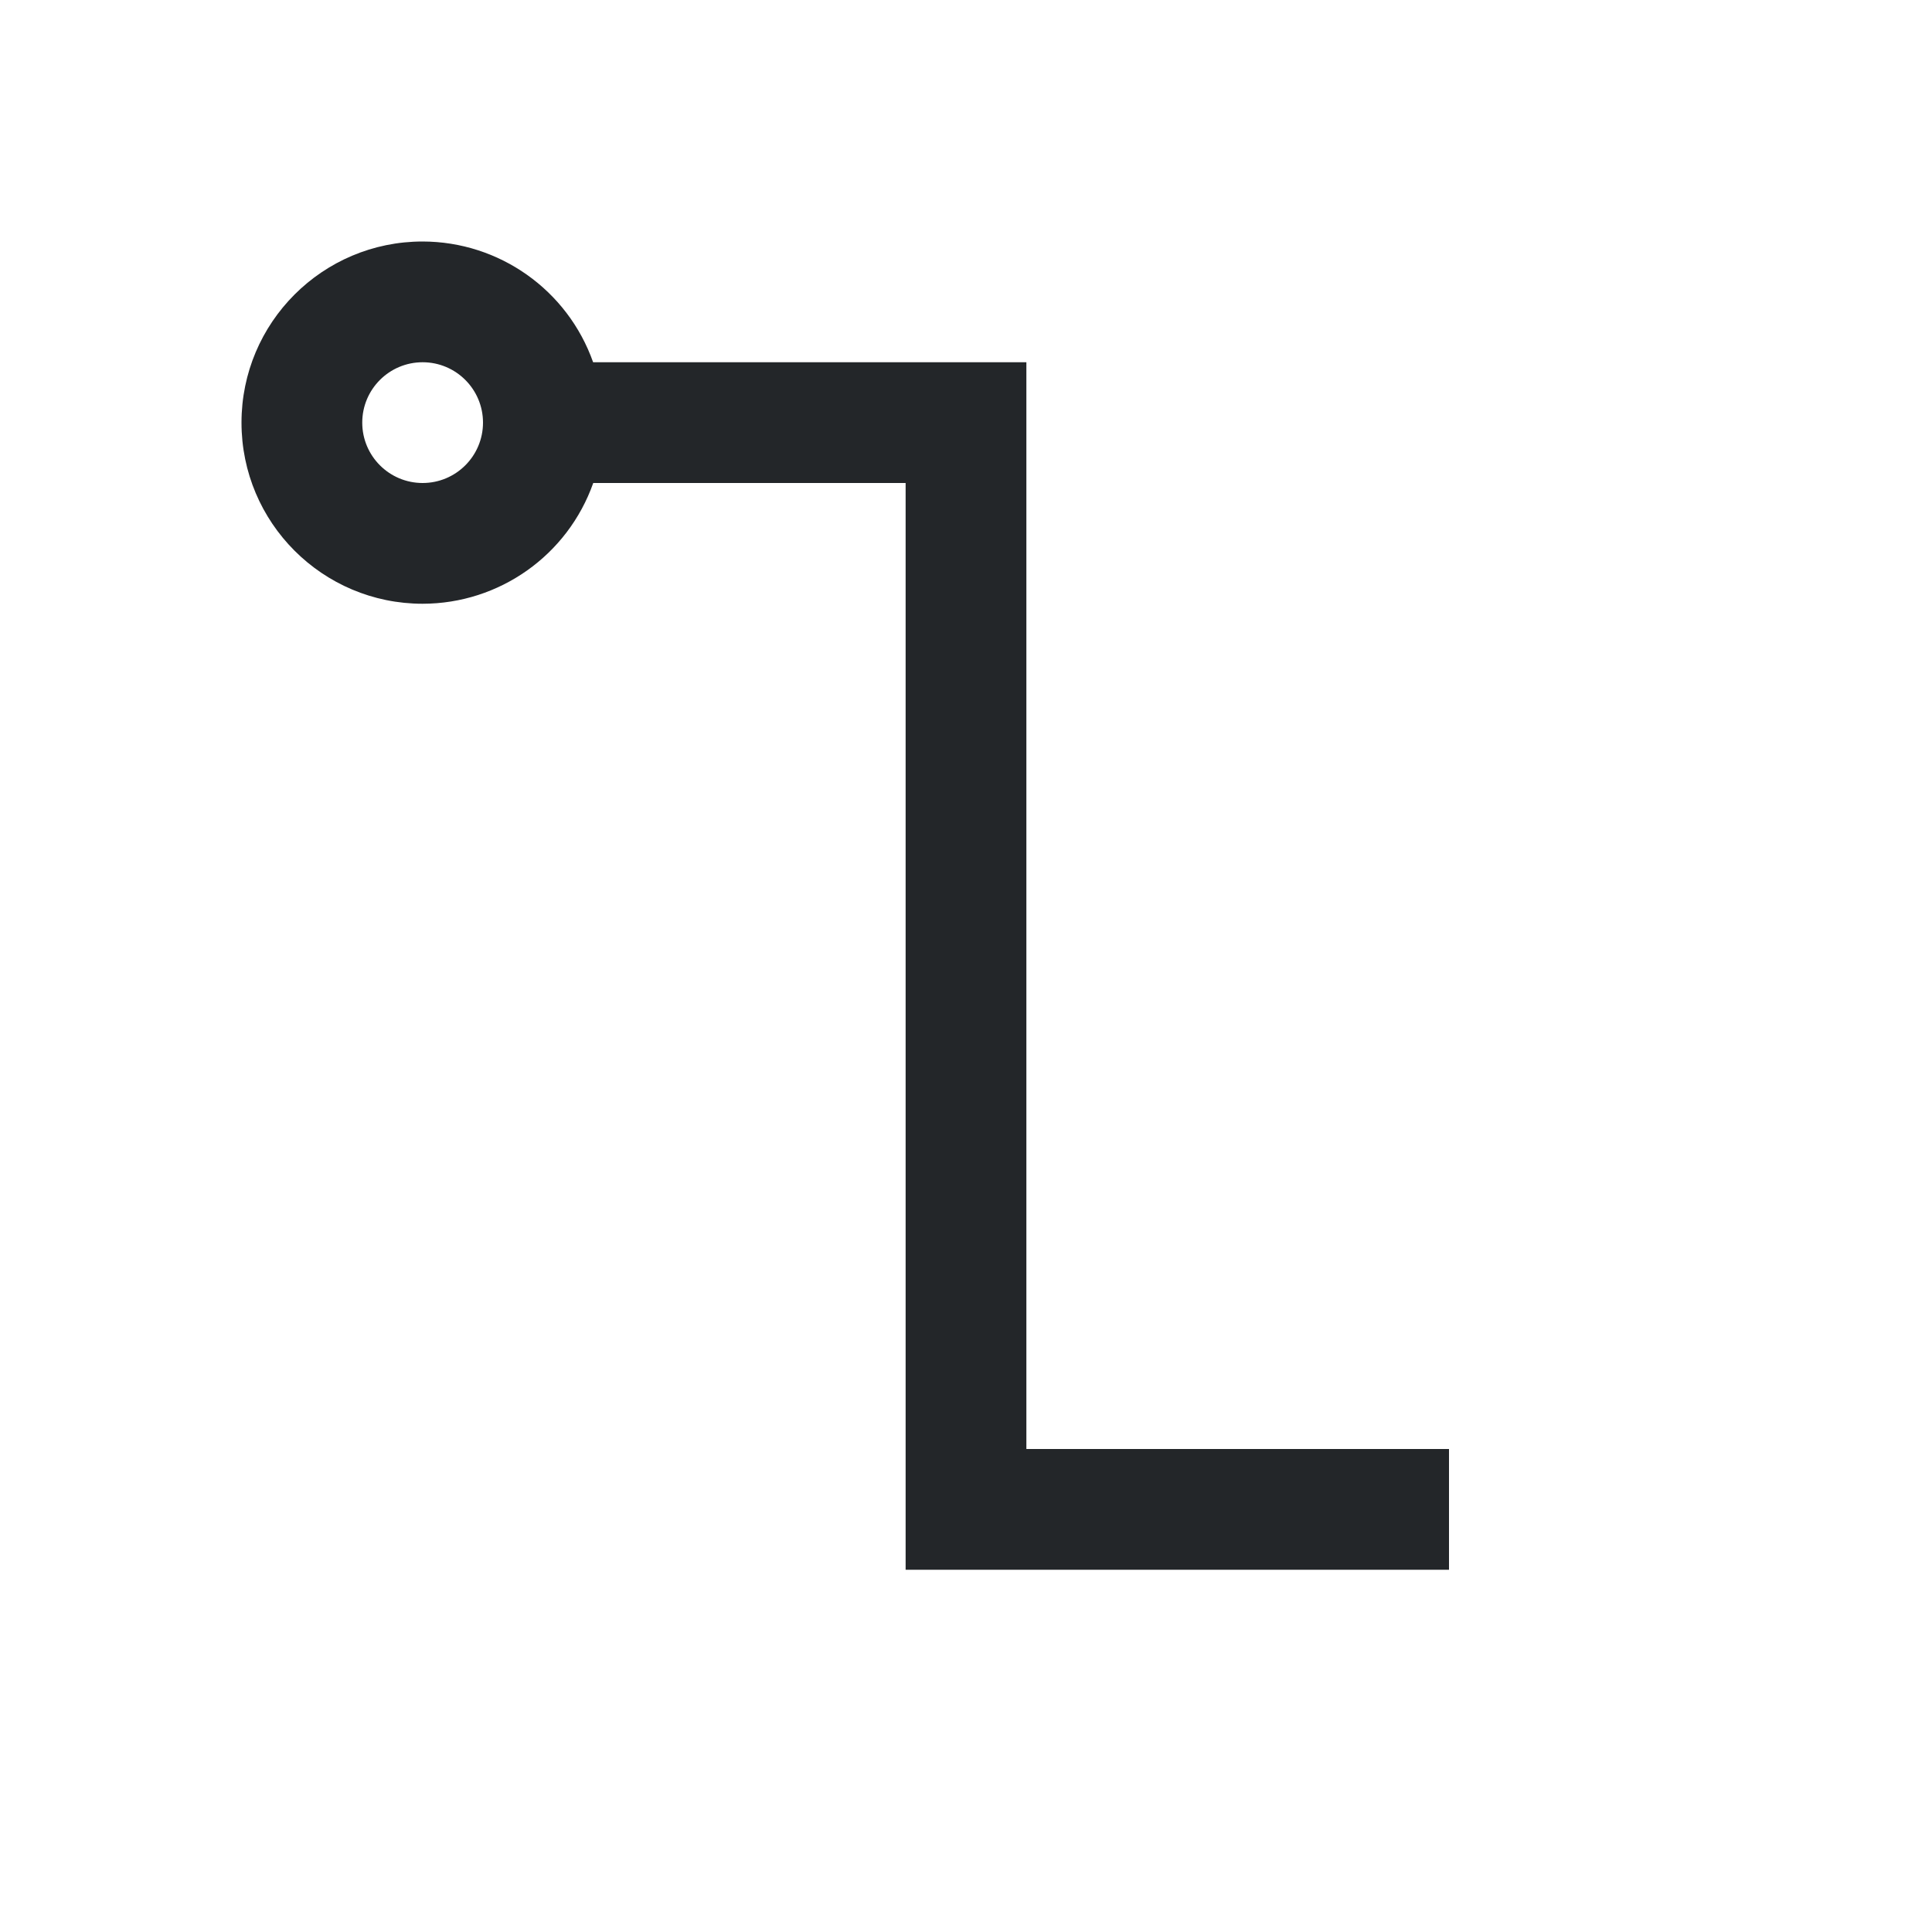
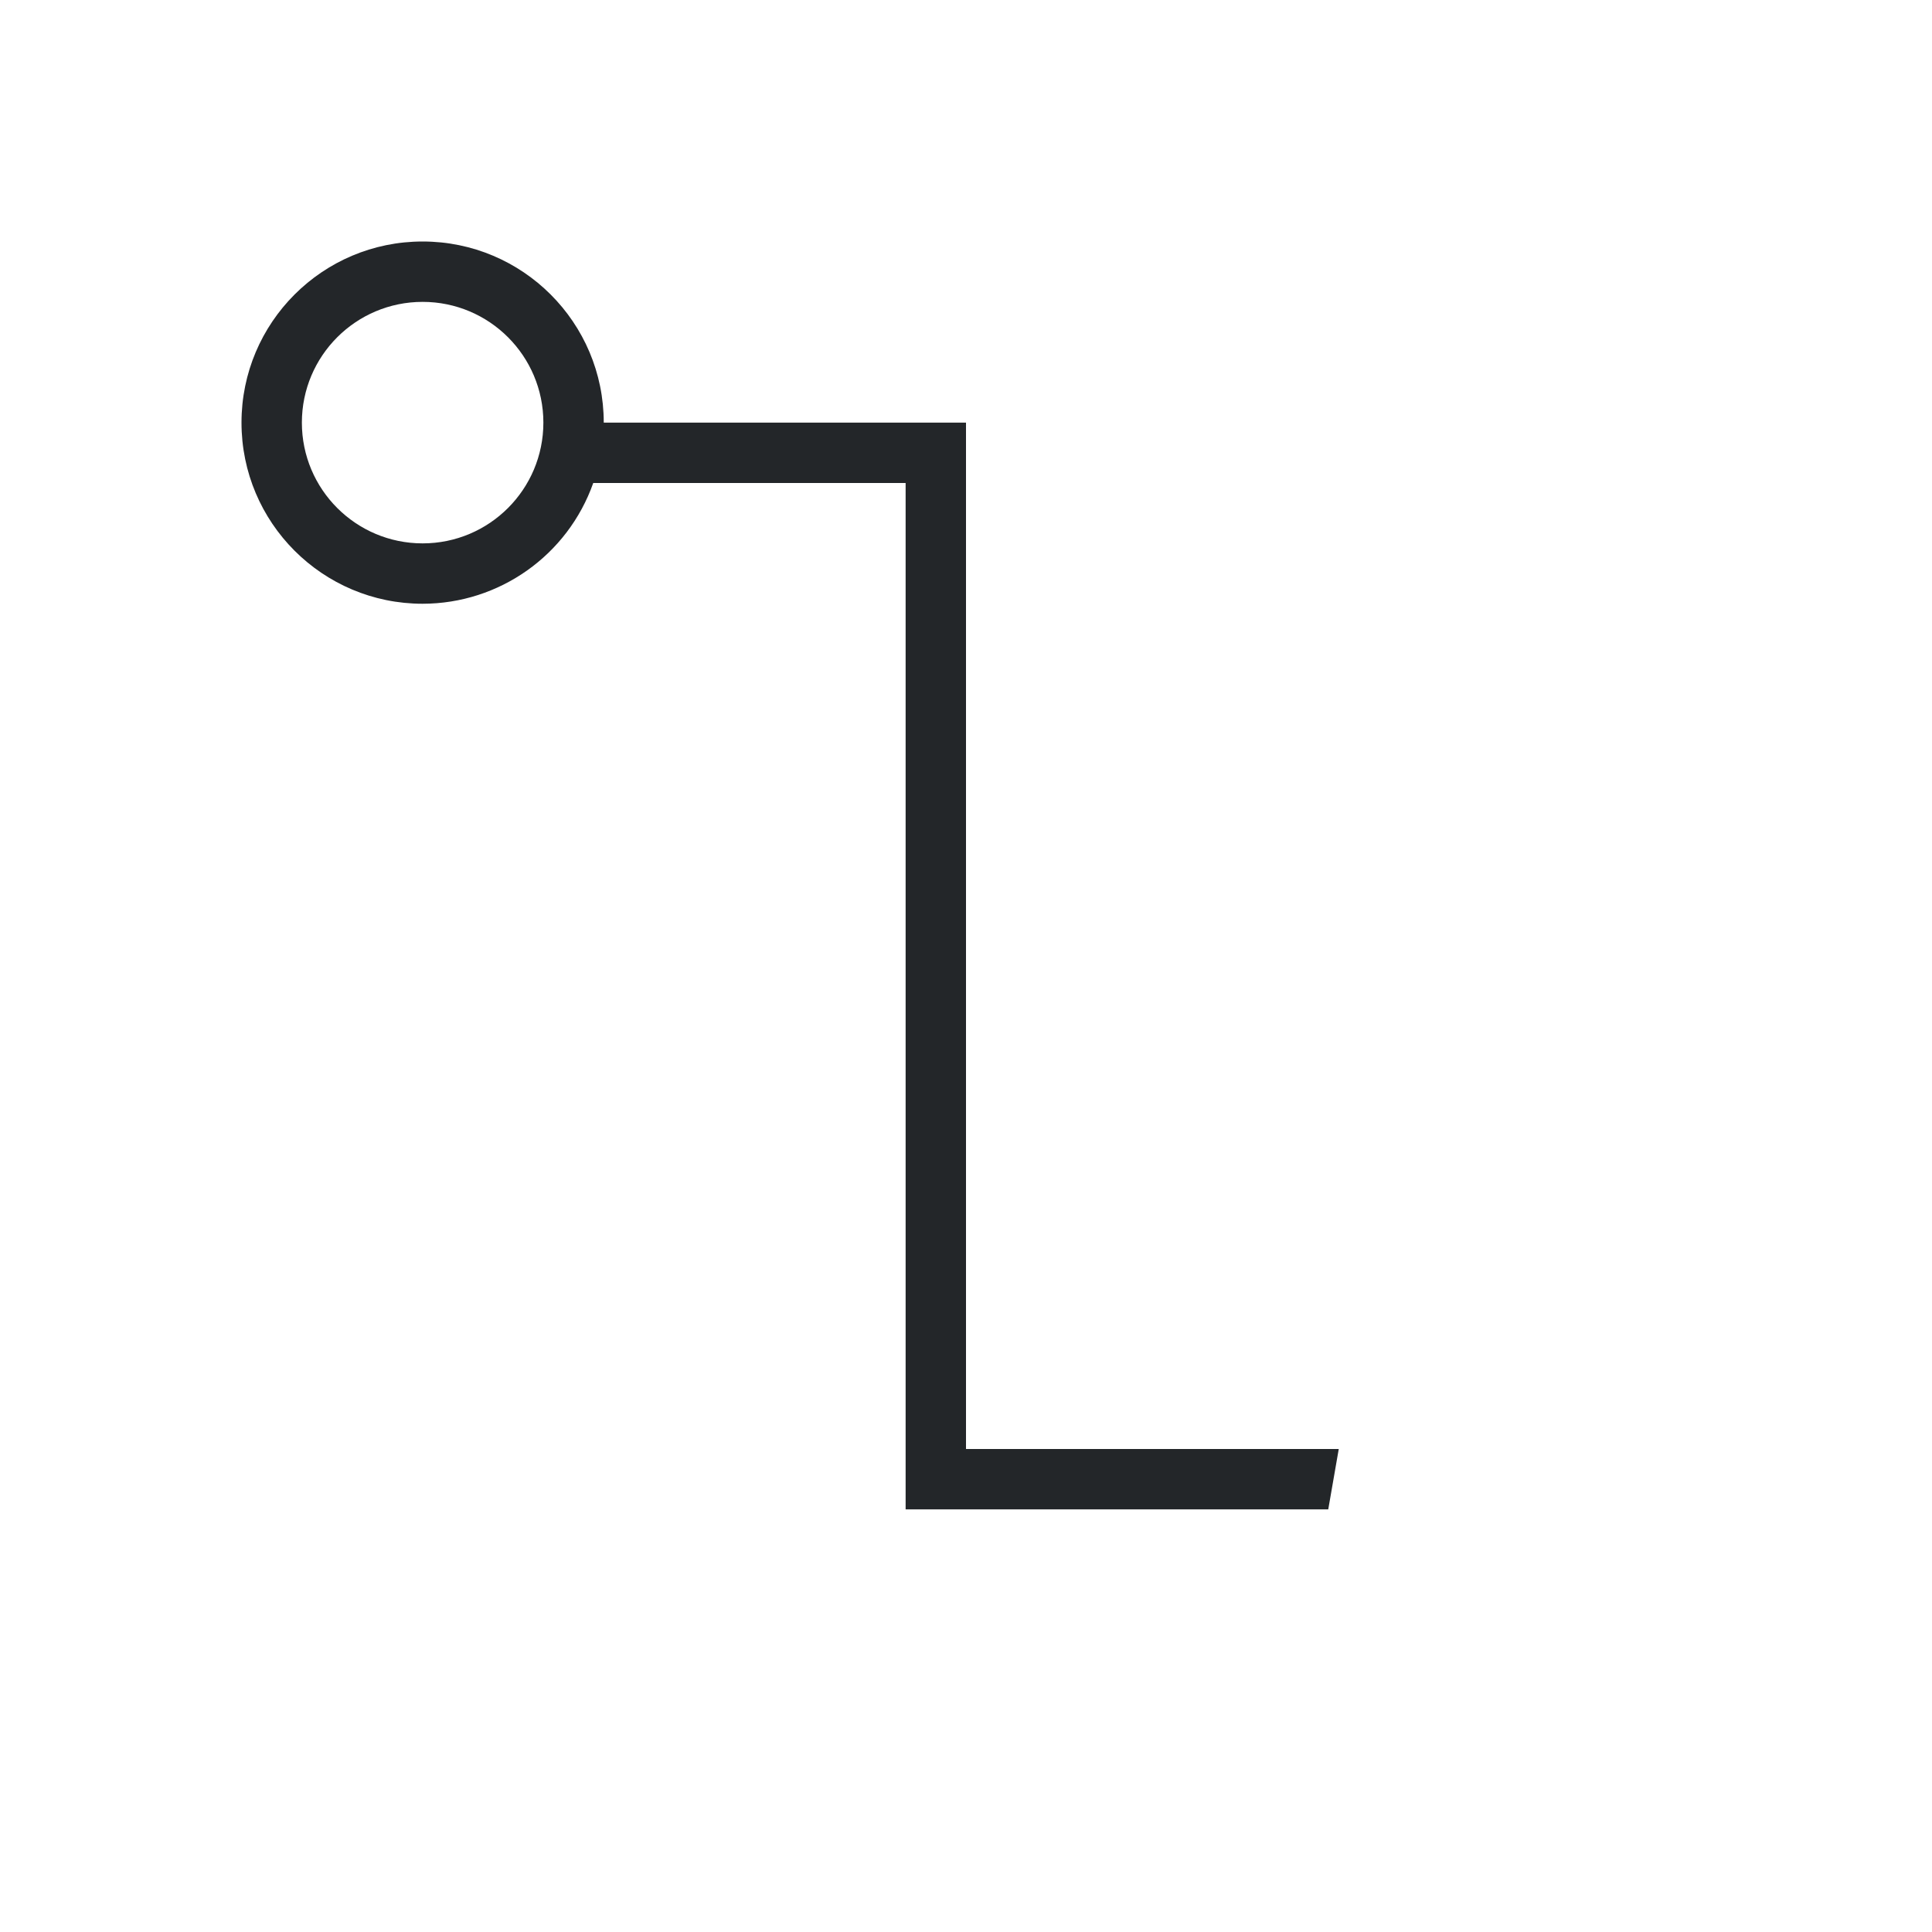
<svg xmlns="http://www.w3.org/2000/svg" viewBox="0 0 32 32">
-   <path d="m7 4a3 3 0 0 0 -3 3 3 3 0 0 0 3 3 3 3 0 0 0 2.826-2h5.174v18h1 1 7v-2h-7v-16-2h-2-5.176a3 3 0 0 0 -2.824-2zm0 2a1 1 0 0 1 1 1 1 1 0 0 1 -1 1 1 1 0 0 1 -1-1 1 1 0 0 1 1-1z" fill="#232629" />
+   <path d="m7 4a3 3 0 0 0 -3 3 3 3 0 0 0 3 3 3 3 0 0 0 2.826-2h5.174v17h7l.174-1h-6.174v-16-1h-1-5a3 3 0 0 0 -3-3zm0 1a2 2 0 0 1 2 2 2 2 0 0 1 -2 2 2 2 0 0 1 -2-2 2 2 0 0 1 2-2z" fill="#232629" />
</svg>
